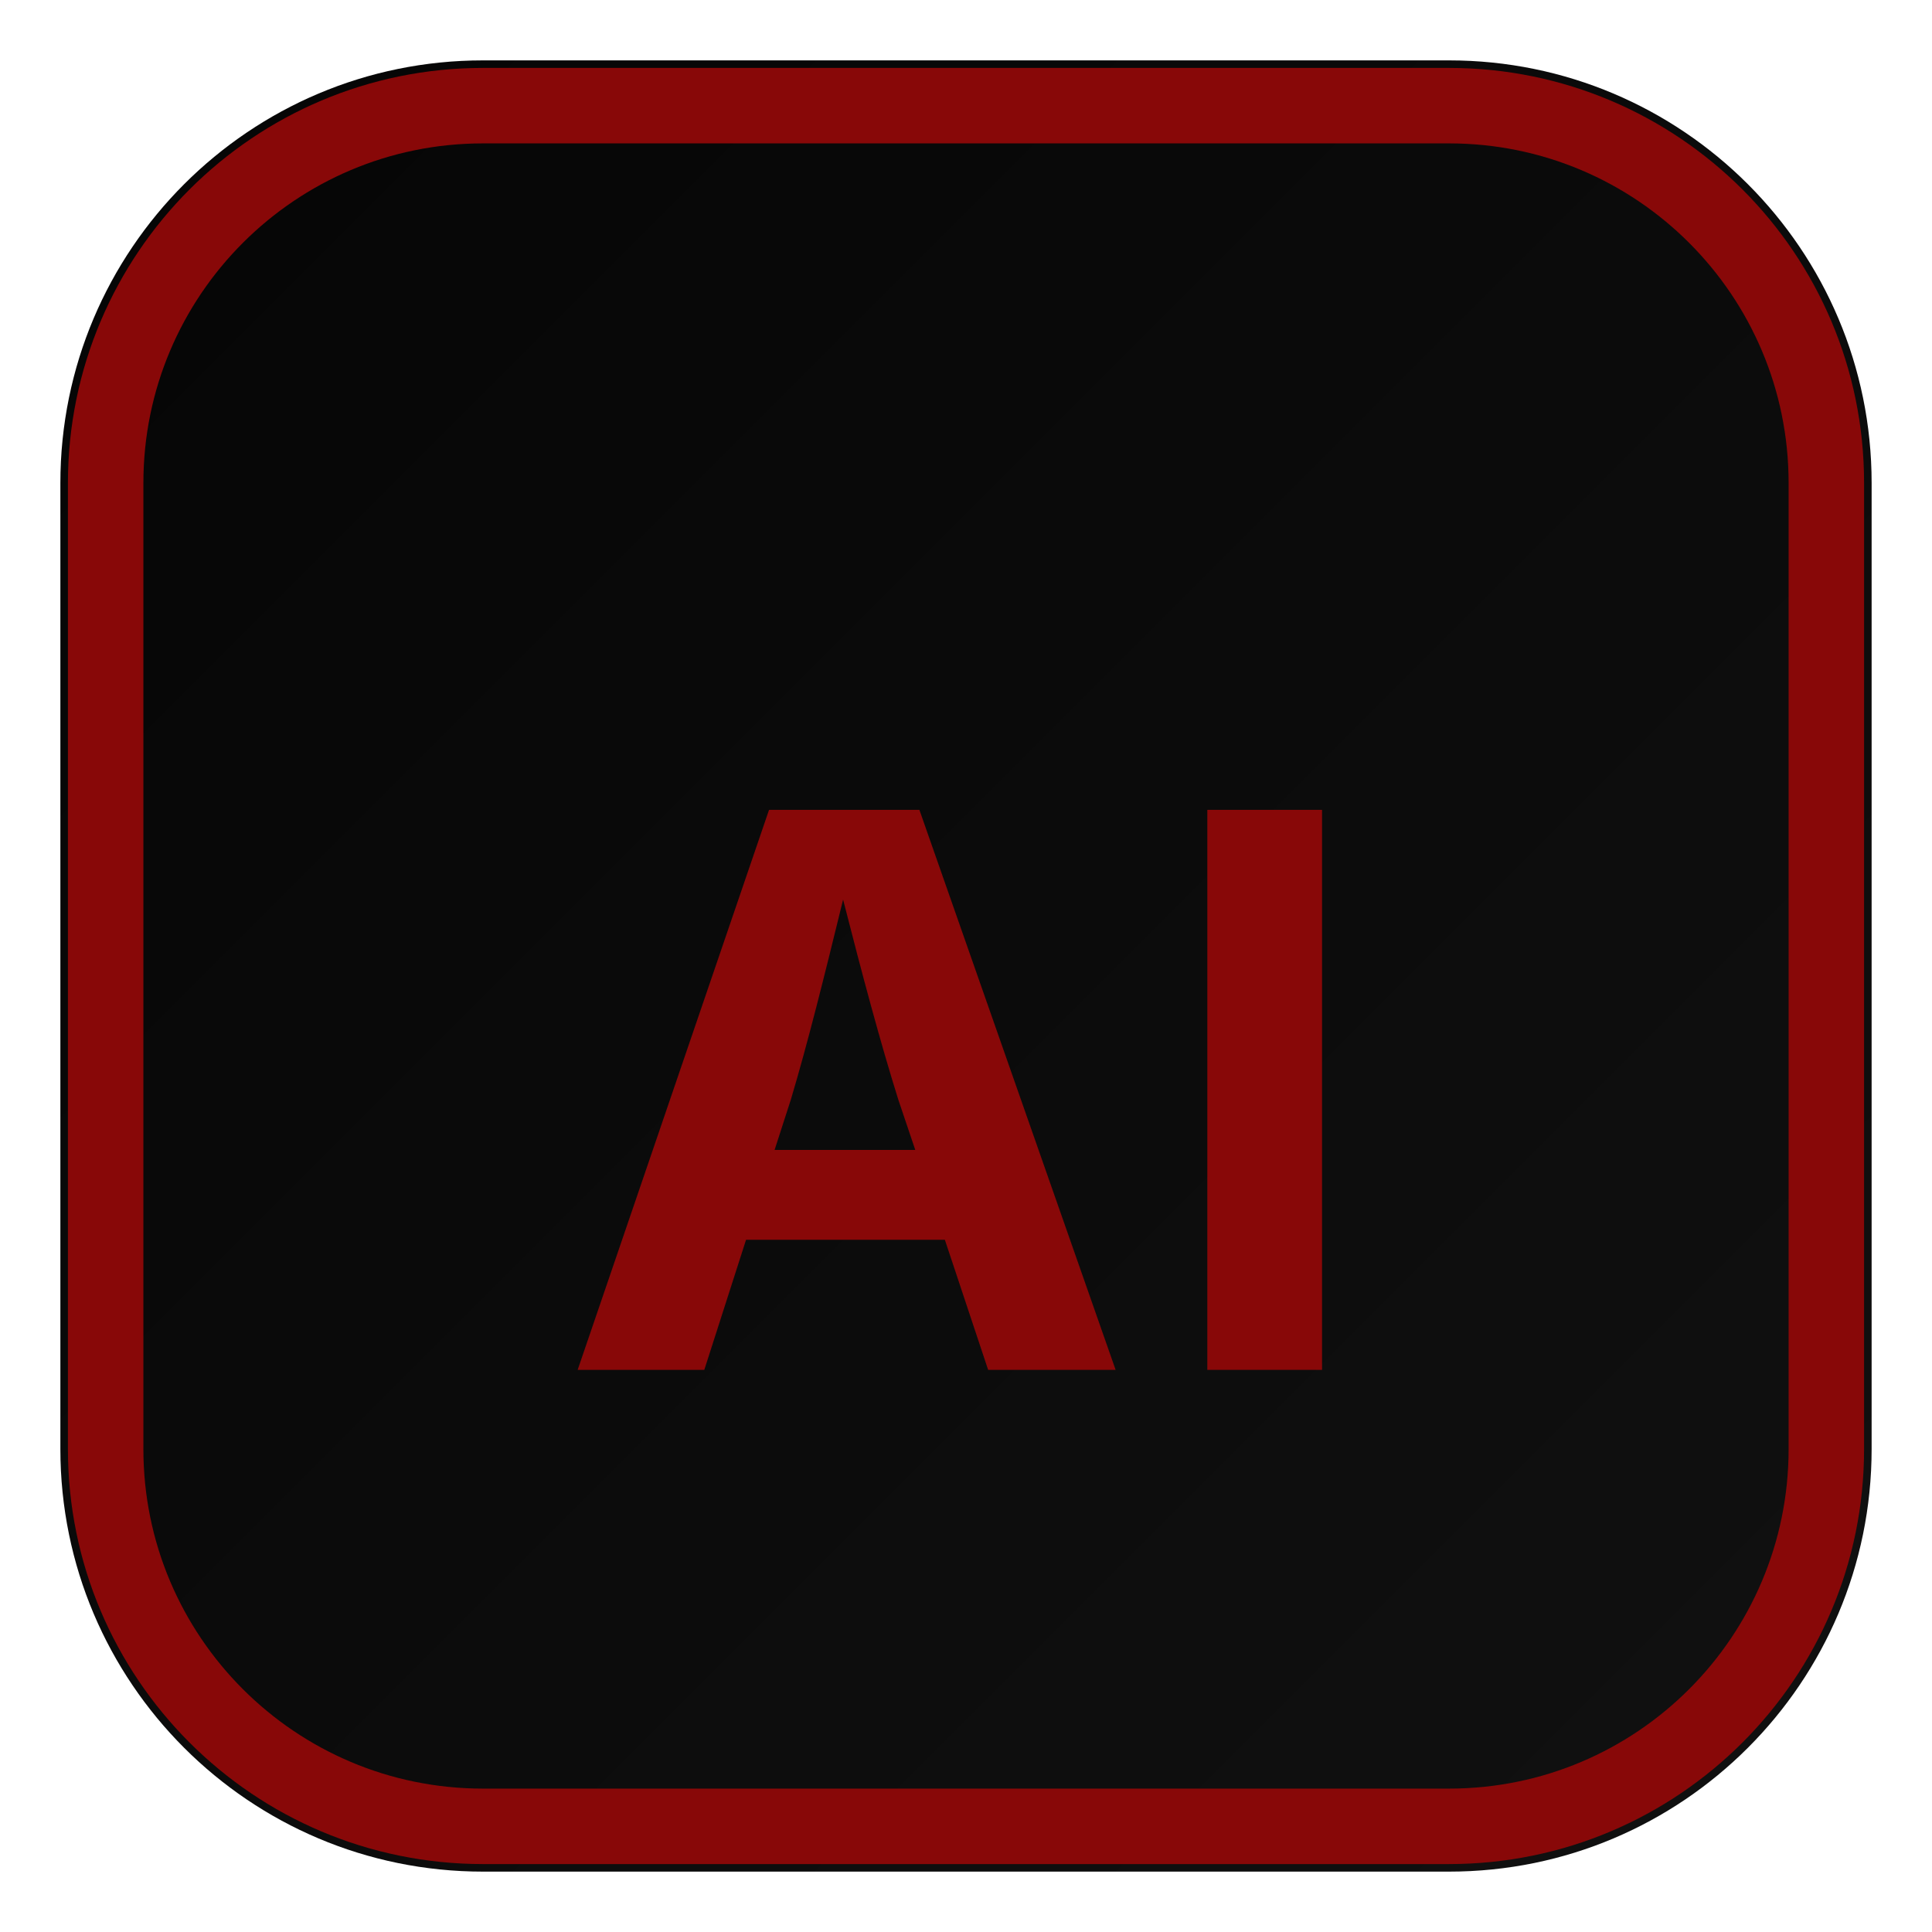
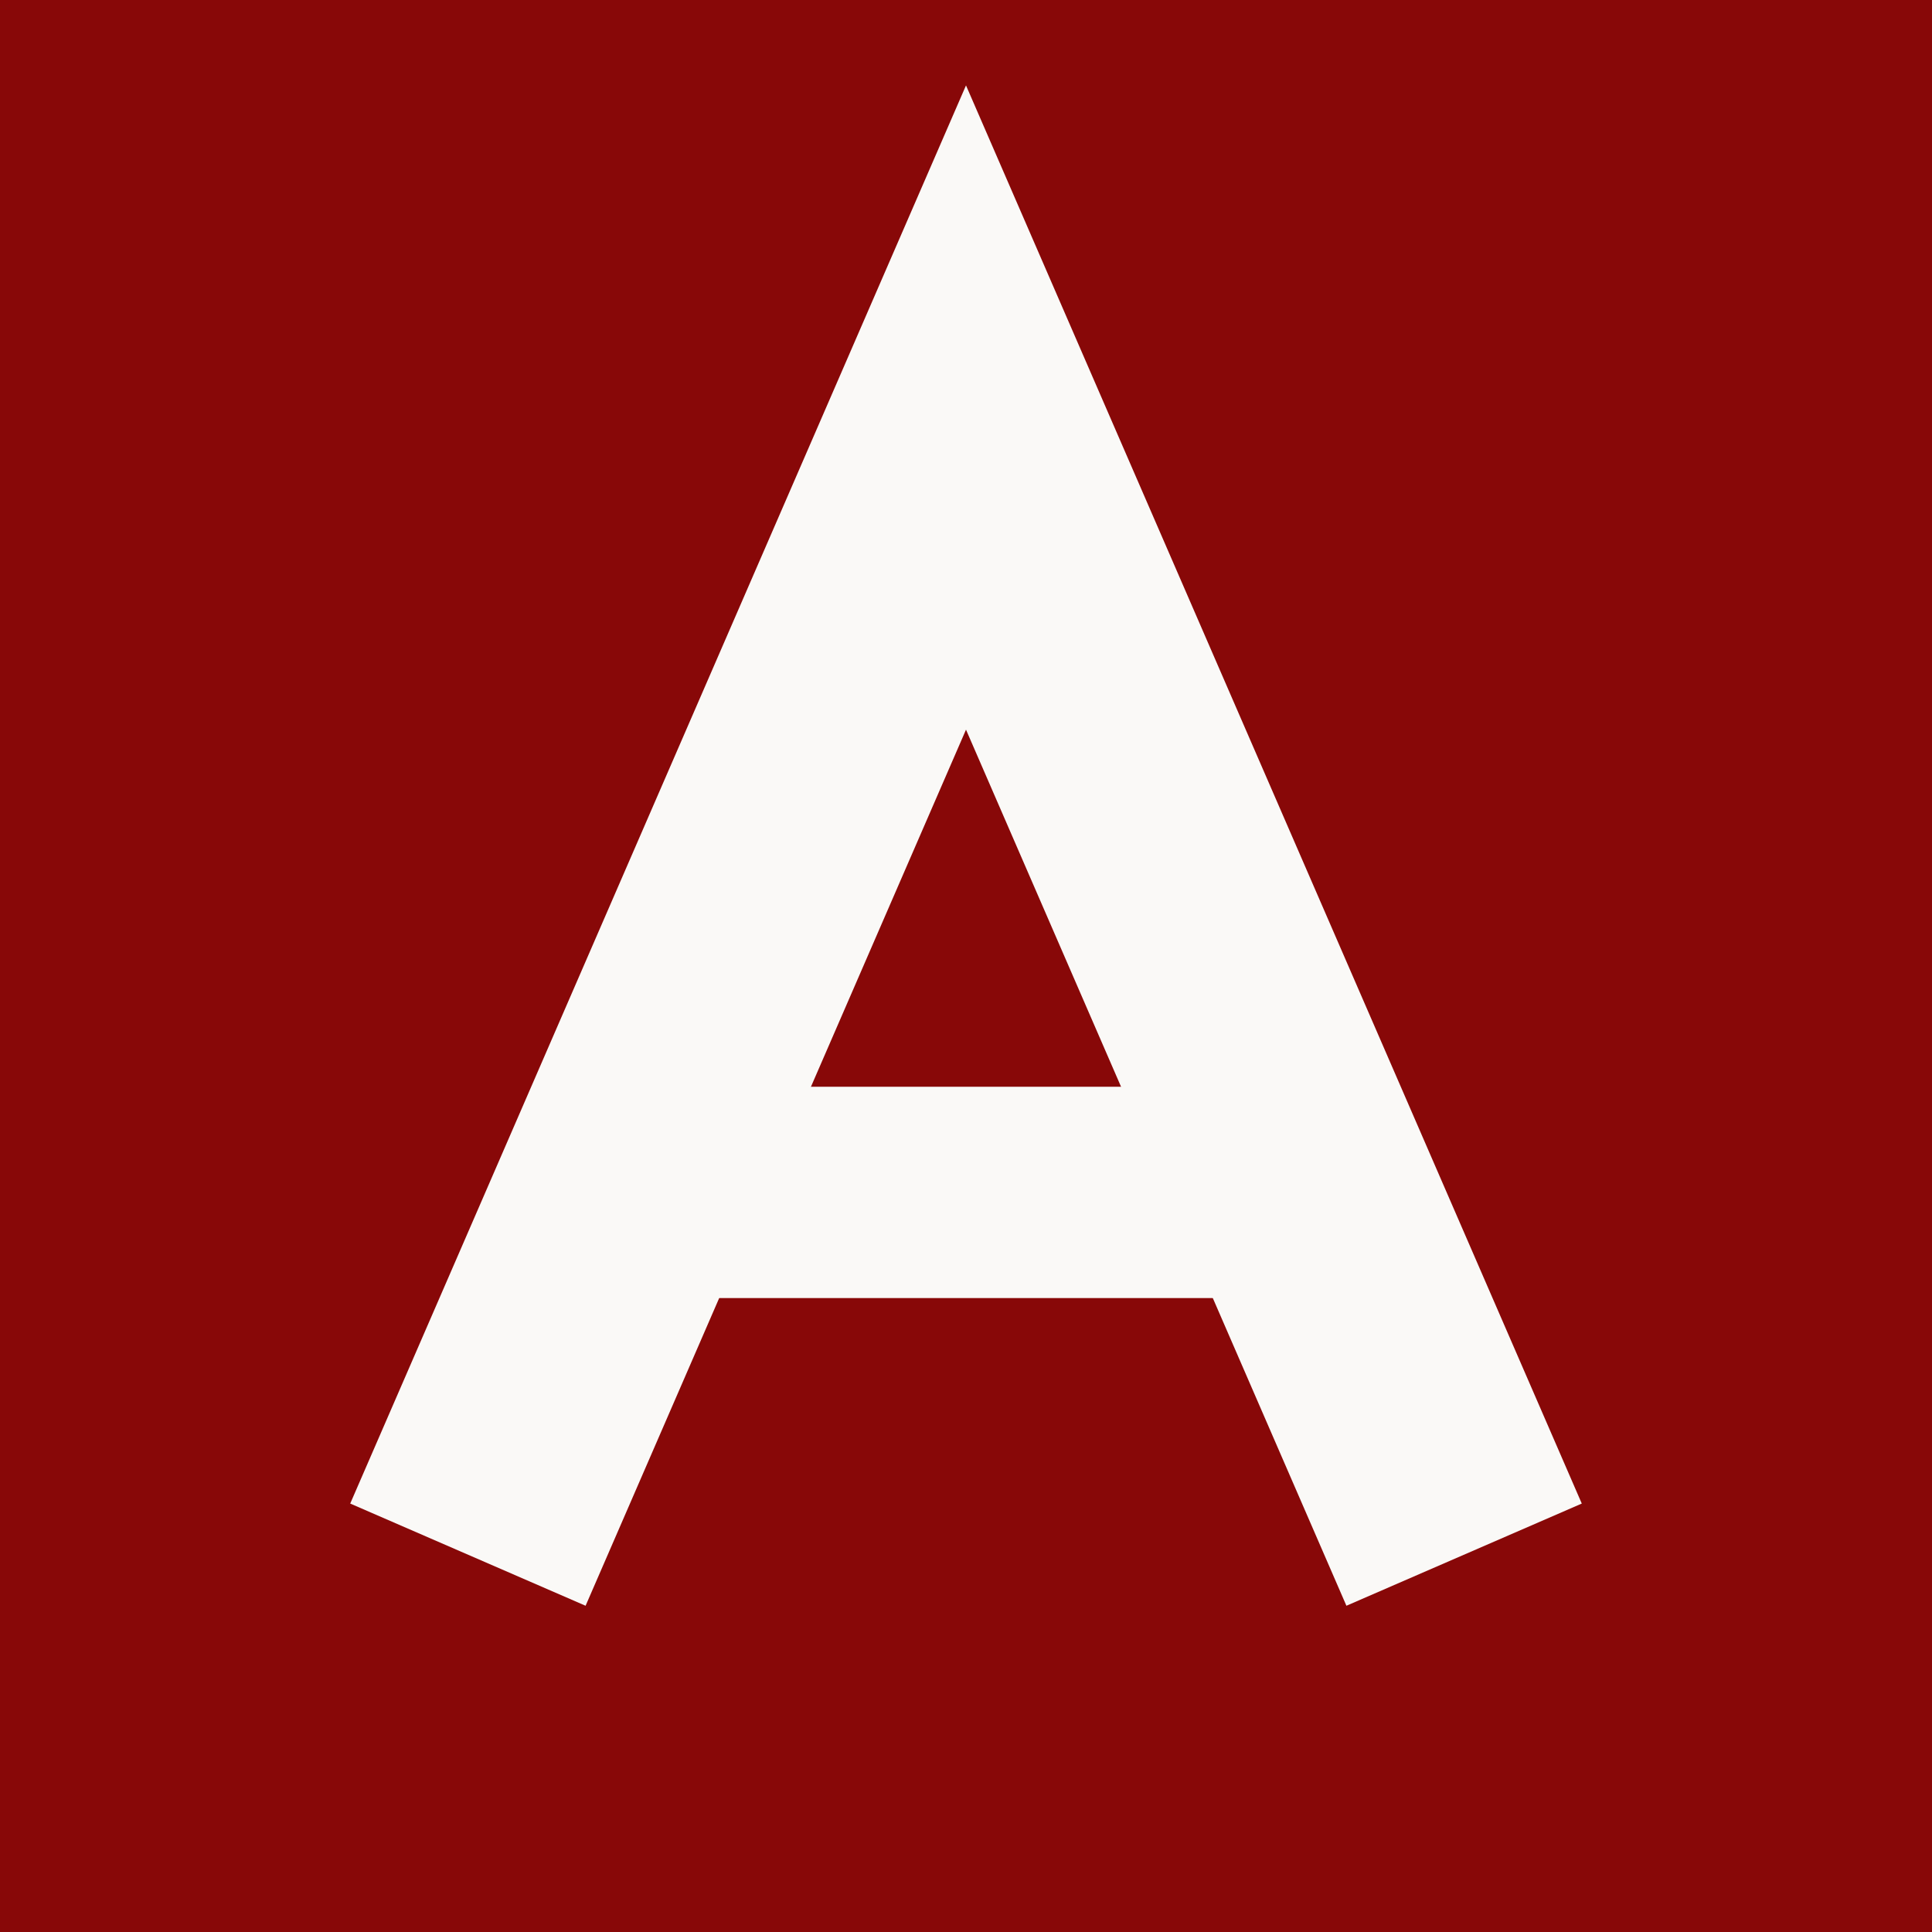
- <svg xmlns="http://www.w3.org/2000/svg" viewBox="0 0 256 256" role="img" aria-label="AI favicon">
-   <defs>
-     <linearGradient id="bg" x1="0" y1="0" x2="1" y2="1">
-       <stop offset="0%" stop-color="#050505" />
-       <stop offset="100%" stop-color="#111111" />
-     </linearGradient>
-   </defs>
-   <rect x="8" y="8" width="240" height="240" rx="56" fill="url(#bg)" />
-   <rect x="14" y="14" width="228" height="228" rx="50" fill="none" stroke="#880808" stroke-width="10" />
-   <text x="50%" y="56%" text-anchor="middle" dominant-baseline="middle" font-family="Inter, Geist, Segoe UI, Arial, sans-serif" font-size="102" font-weight="700" letter-spacing="3" fill="#880808">
-     AI
-   </text>
+ <svg xmlns="http://www.w3.org/2000/svg" viewBox="0 0 256 256" role="img" aria-labelledby="t">
+   <rect width="256" height="256" fill="#880808" />
+   <path d="M62 206 L128 54 L194 206" fill="none" stroke="#FAF9F7" stroke-width="34" stroke-linejoin="miter" stroke-miterlimit="8" />
+   <path d="M92 158 L164 158" stroke="#FAF9F7" stroke-width="28" />
</svg>
